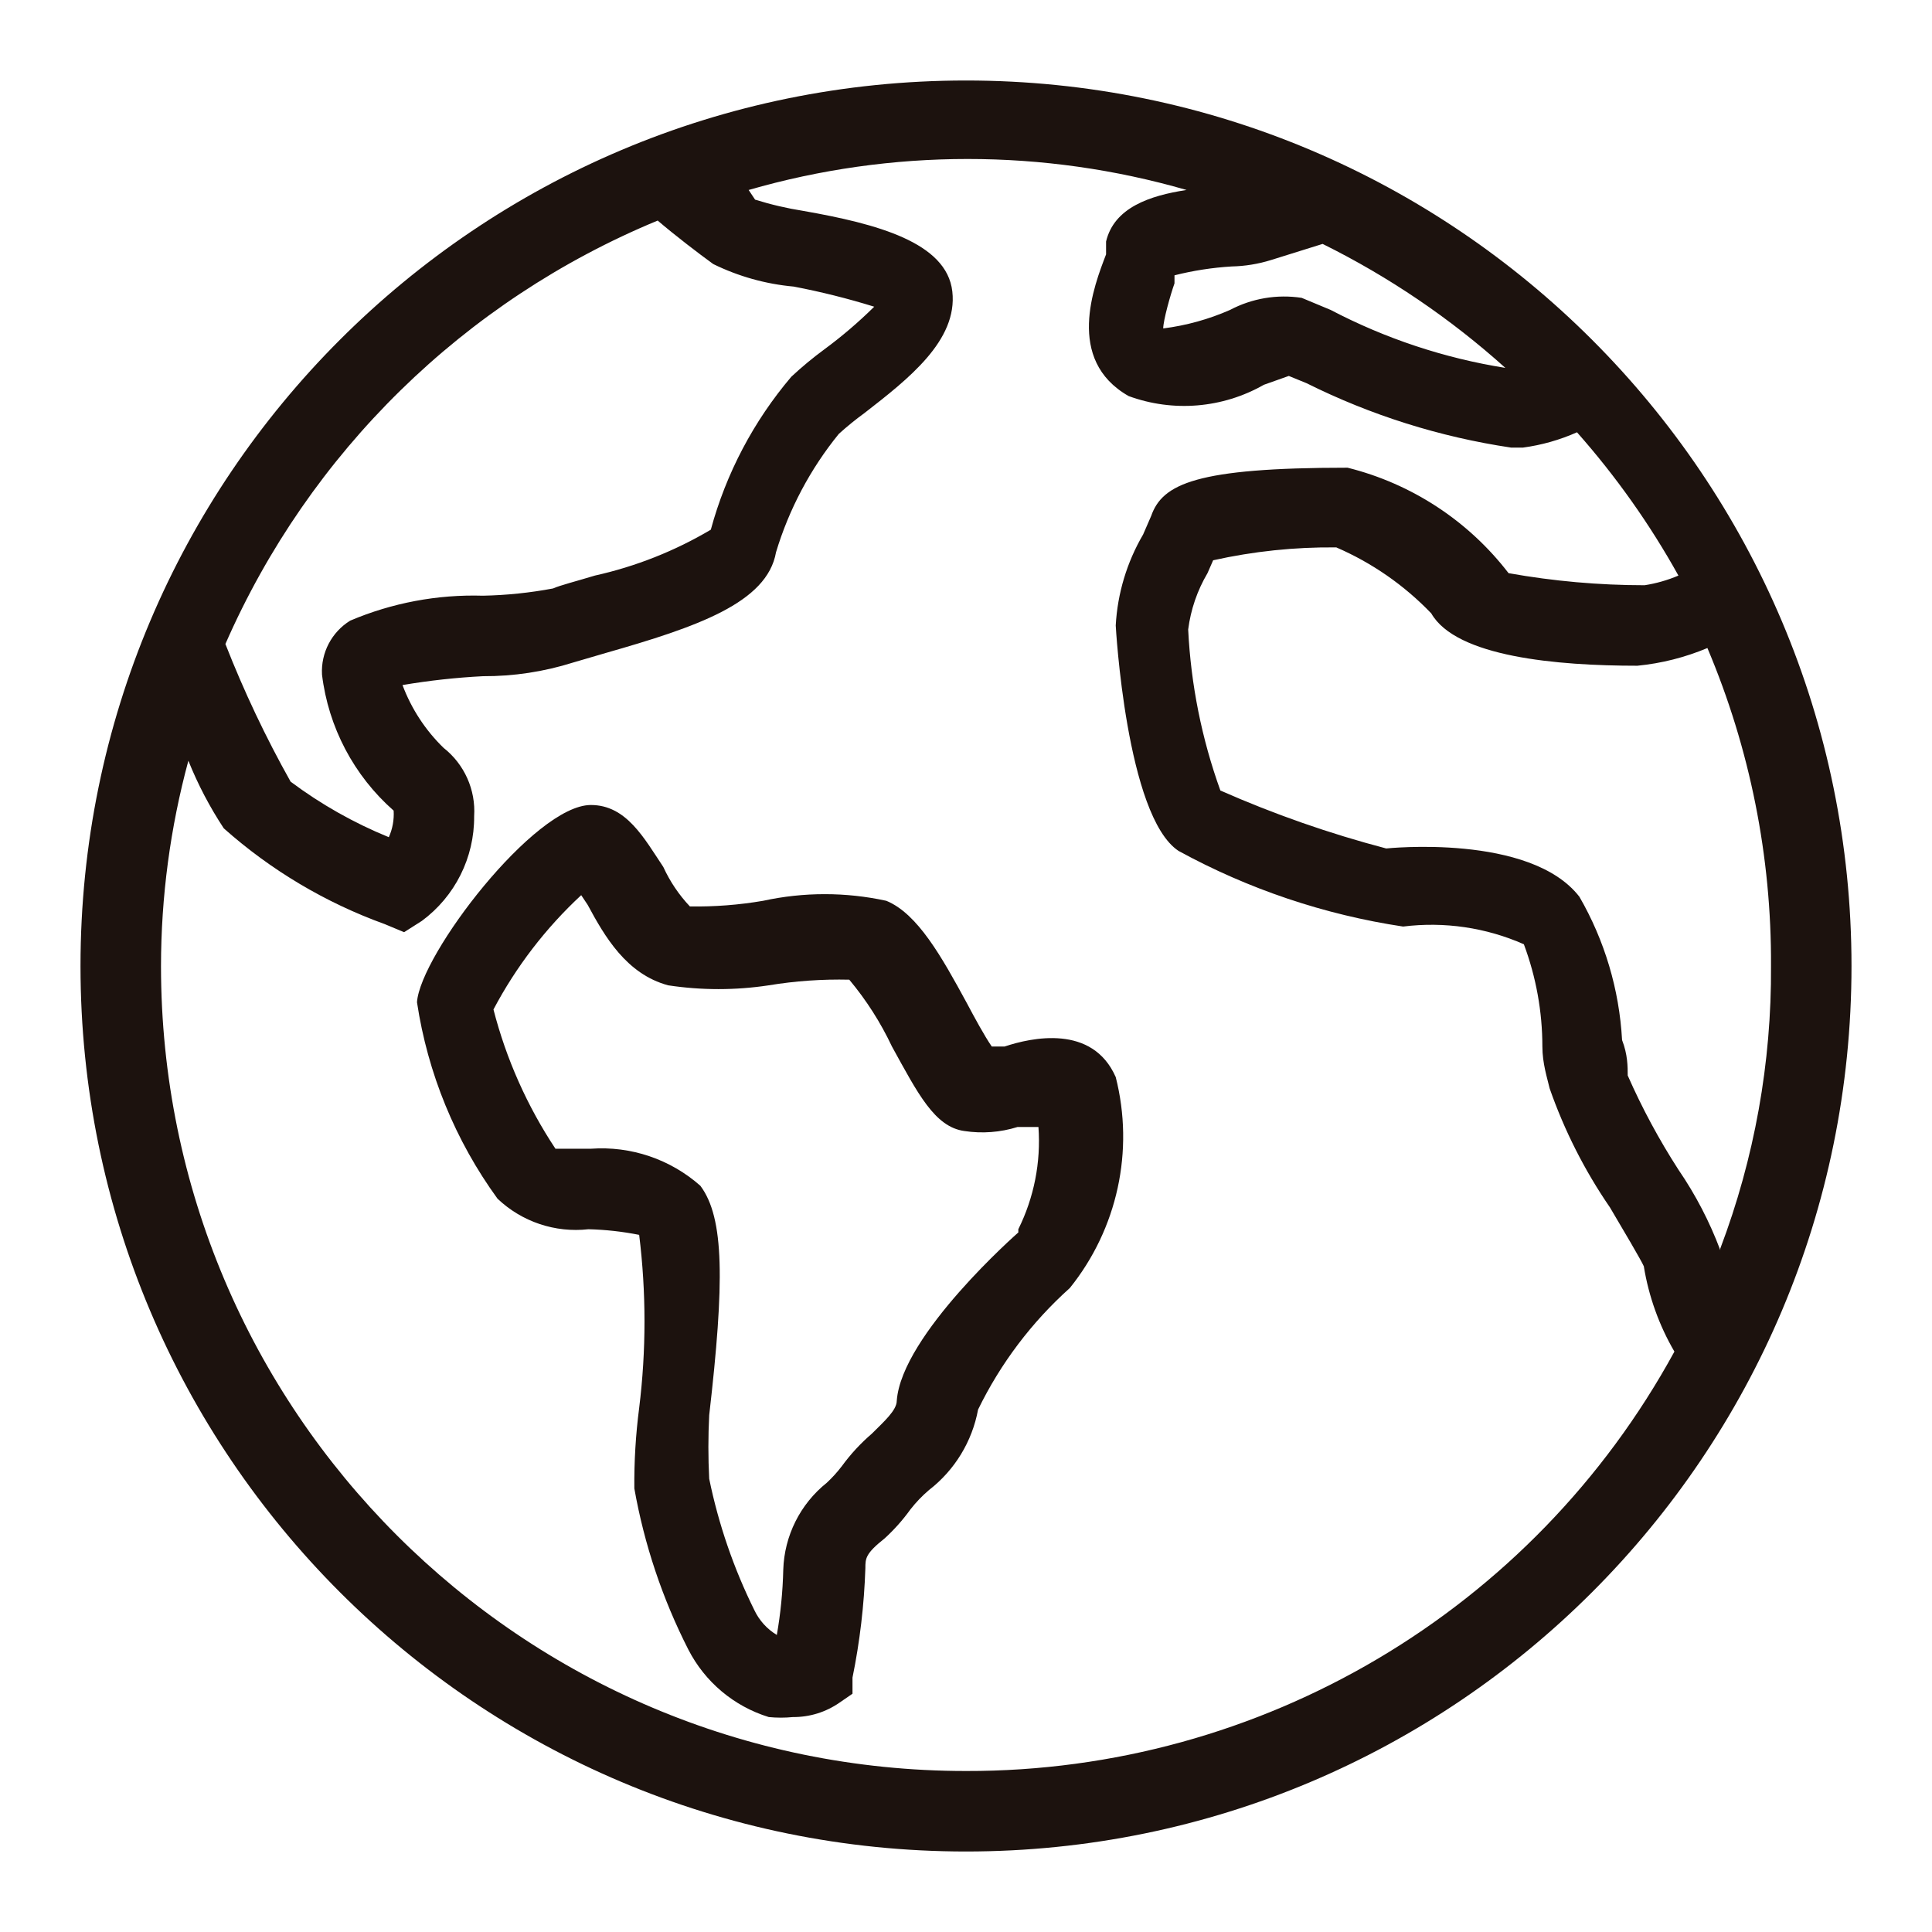
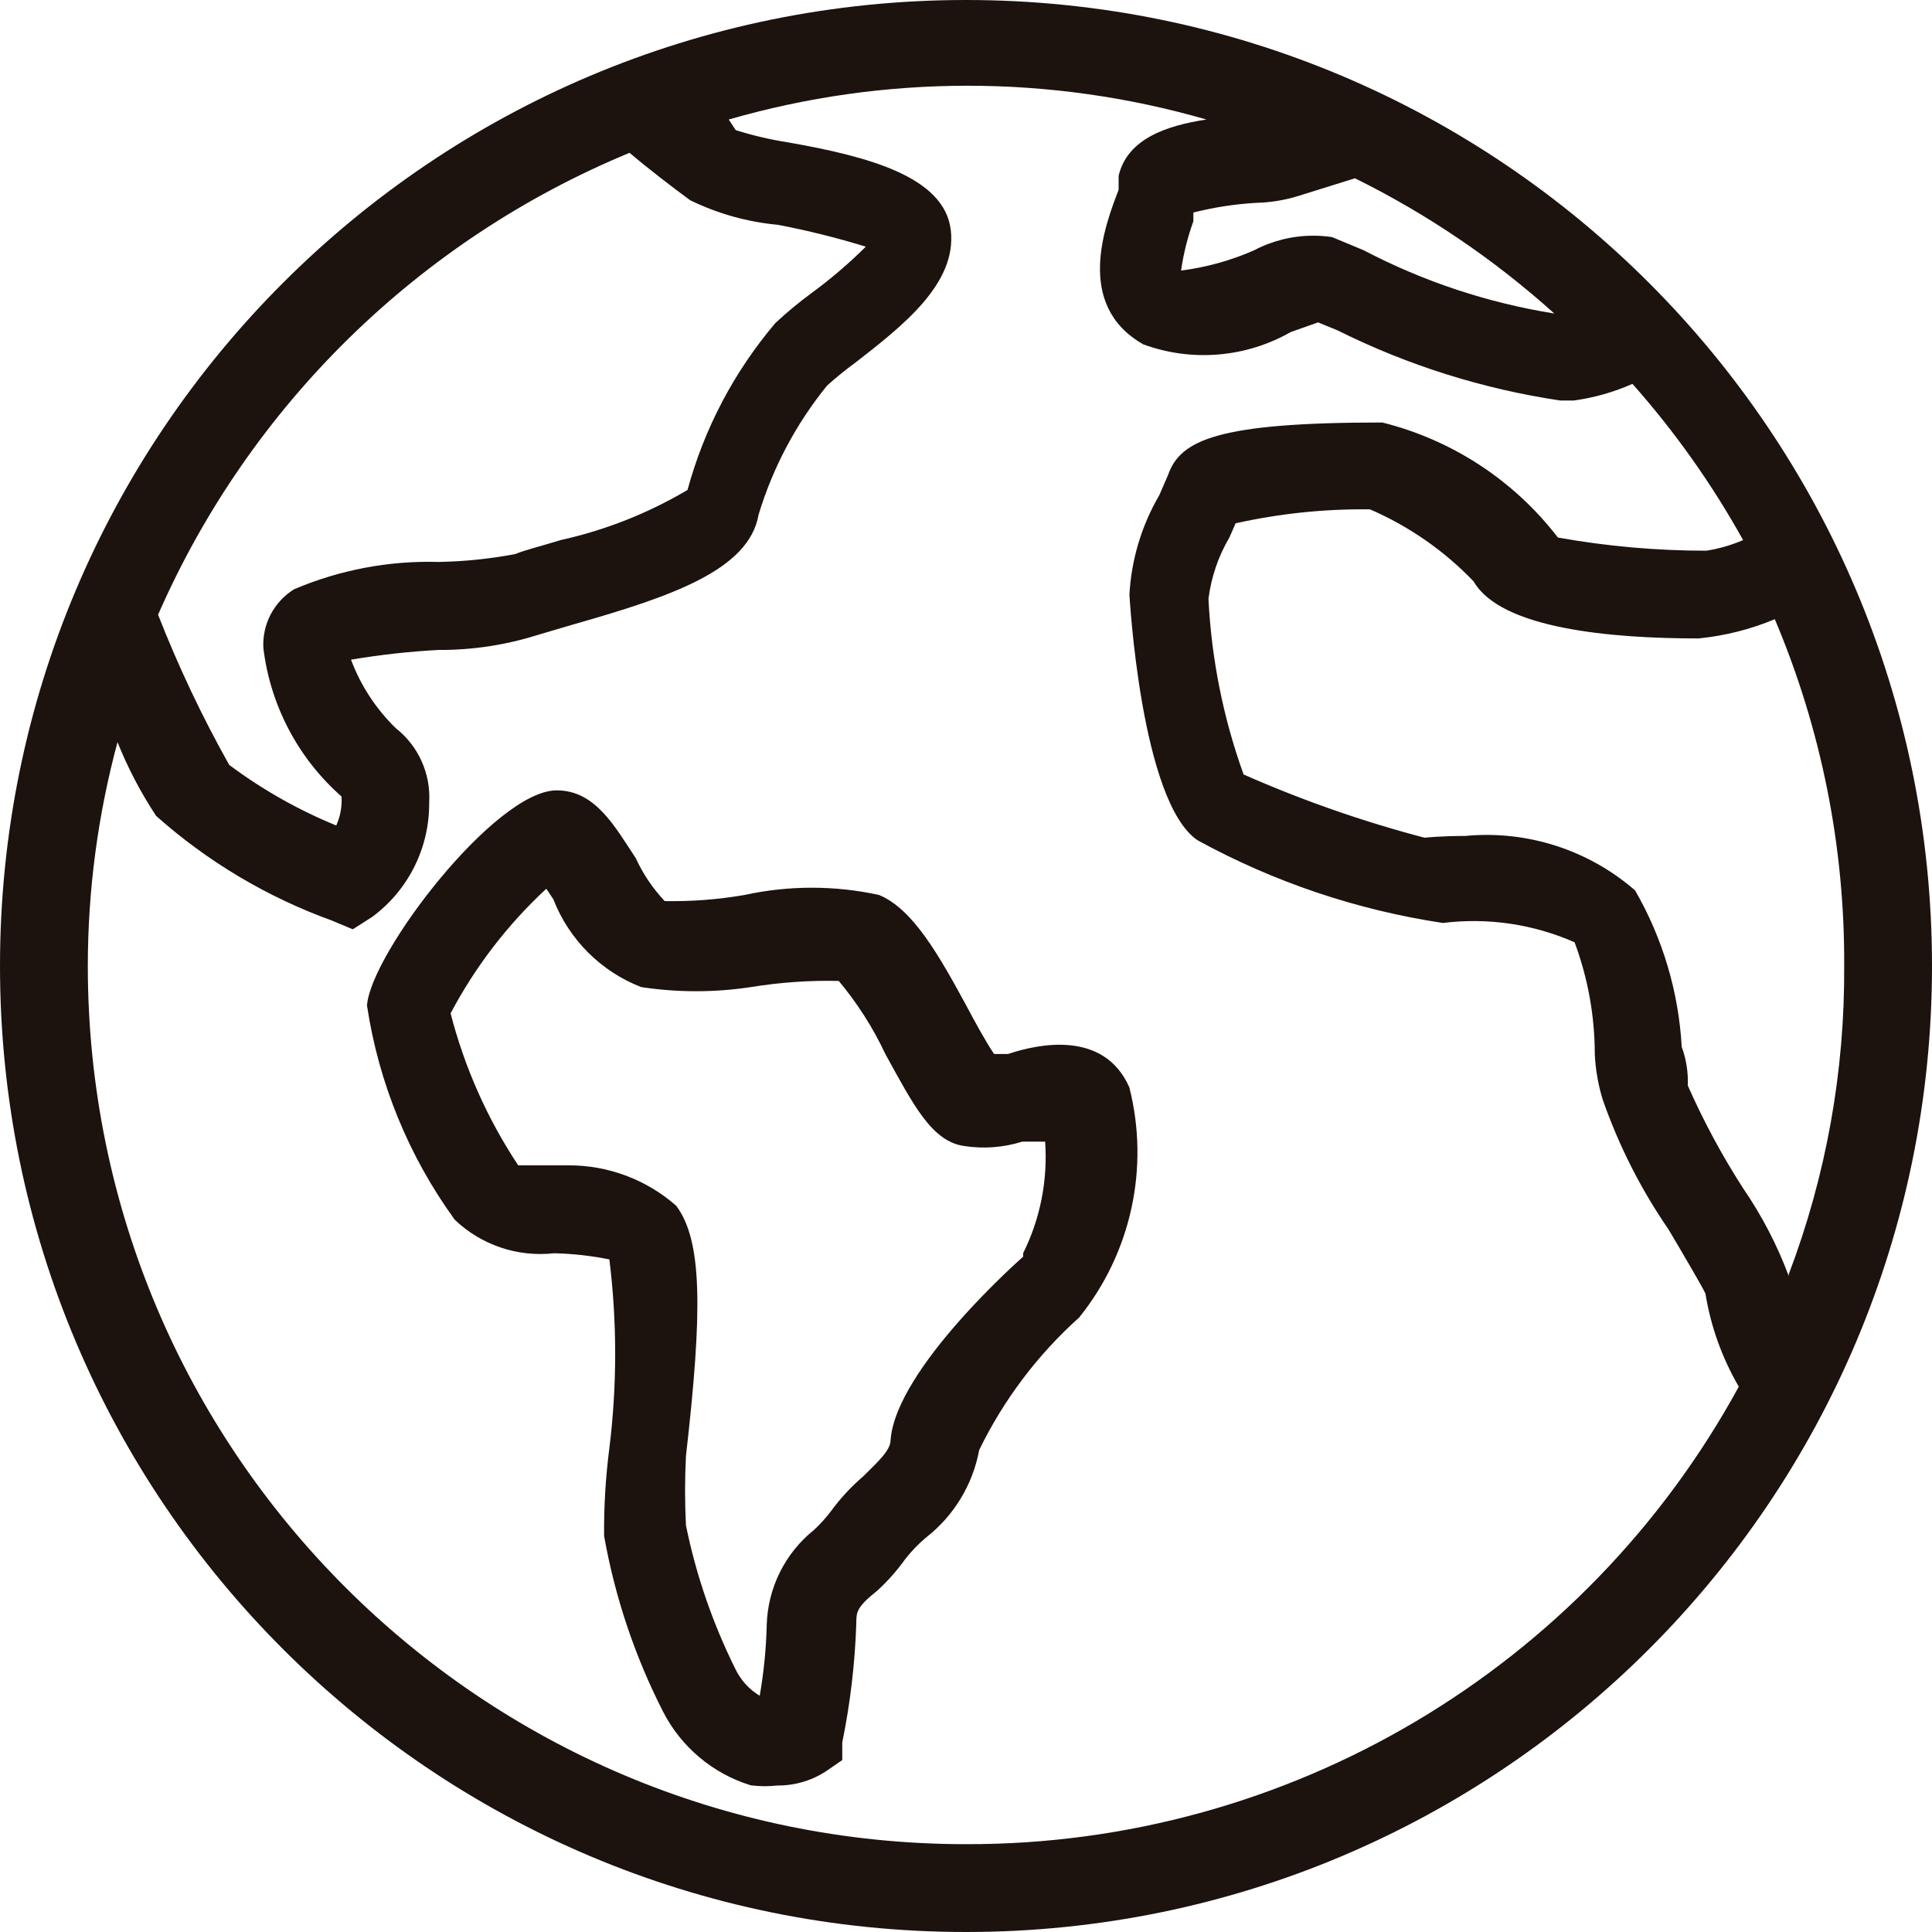
- <svg xmlns="http://www.w3.org/2000/svg" width="24" height="24" viewBox="0 0 24 24">
-   <defs>
-     <style>.a{fill:#1c120e;}</style>
-   </defs>
-   <path class="a" d="M12,1A11,11,0,1,0,23,12,11,11,0,0,0,12,1Zm9.37,14.53a4.68,4.68,0,0,0-.52-1,8.39,8.39,0,0,1-.63-1.17c0-.11,0-.26-.07-.44a4,4,0,0,0-.53-1.78c-.61-.79-2.4-.6-2.4-.6a13.73,13.73,0,0,1-2.06-.72,6.89,6.89,0,0,1-.4-2,1.83,1.83,0,0,1,.24-.7l.07-.16A6.71,6.71,0,0,1,16.6,6.8a3.63,3.63,0,0,1,1.18.82c.31.54,1.56.65,2.56.65a3,3,0,0,0,.87-.22A10,10,0,0,1,22,12,9.73,9.73,0,0,1,21.37,15.51ZM15.3,3.31a1.77,1.77,0,0,0,.49-.08l.64-.2A10.09,10.09,0,0,1,18.7,4.57h0a7.07,7.07,0,0,1-2.17-.72l-.36-.15a1.44,1.44,0,0,0-.89.15,3,3,0,0,1-.83.23c0-.1.09-.42.14-.56l0-.1A3.86,3.86,0,0,1,15.3,3.31ZM8.17,2.74c.21.18.51.41.69.54a2.85,2.85,0,0,0,1,.28,9.23,9.23,0,0,1,1,.25,5.67,5.67,0,0,1-.62.53,4.6,4.6,0,0,0-.41.34,4.93,4.93,0,0,0-1,1.9,4.92,4.92,0,0,1-1.44.57c-.23.07-.43.12-.52.16A5.26,5.26,0,0,1,6,7.4a3.92,3.92,0,0,0-1.65.31A.74.74,0,0,0,4,8.38a2.68,2.68,0,0,0,.89,1.69.7.7,0,0,1-.06.33,5.52,5.52,0,0,1-1.22-.69A13.71,13.71,0,0,1,2.8,8,10.06,10.06,0,0,1,8.17,2.74ZM12,22A10,10,0,0,1,2,12a9.8,9.8,0,0,1,.34-2.55,4.72,4.72,0,0,0,.44.84,6.16,6.16,0,0,0,2,1.19l.24.1.22-.14a1.6,1.6,0,0,0,.65-1.3,1,1,0,0,0-.38-.85A2.13,2.13,0,0,1,5,8.51,8.62,8.62,0,0,1,6,8.4a3.66,3.66,0,0,0,1.12-.17l.41-.12c1.12-.32,2-.62,2.11-1.25a4.3,4.3,0,0,1,.78-1.47,3.84,3.84,0,0,1,.32-.26c.54-.42,1.16-.9,1.09-1.51s-.94-.84-1.85-1a4.2,4.2,0,0,1-.6-.14L9.3,2.36a9.8,9.8,0,0,1,5.44,0c-.46.07-.9.22-1,.64l0,.16c-.15.39-.51,1.31.28,1.76a2,2,0,0,0,1.68-.14l.31-.11.22.09a8.5,8.5,0,0,0,2.54.8h.15a2.45,2.45,0,0,0,.67-.19,10.06,10.06,0,0,1,1.26,1.78,1.76,1.76,0,0,1-.42.12,9.63,9.63,0,0,1-1.69-.15,3.63,3.63,0,0,0-2-1.31c-1.88,0-2.3.2-2.44.6l-.1.23a2.51,2.51,0,0,0-.34,1.13s.13,2.37.78,2.8a8.42,8.42,0,0,0,2.79.94,2.84,2.84,0,0,1,1.5.22A3.64,3.64,0,0,1,19.16,13c0,.21.06.39.09.52A6.25,6.25,0,0,0,20,15c.16.27.39.66.42.73a3.09,3.09,0,0,0,.38,1.06A10,10,0,0,1,12,22Z" />
-   <path class="a" d="M12.48,13l-.16,0c-.09-.13-.22-.37-.31-.54-.31-.57-.61-1.11-1-1.27a3.59,3.59,0,0,0-1.53,0,4.91,4.91,0,0,1-.91.07,1.81,1.81,0,0,1-.33-.49C8,10.41,7.78,10,7.34,10c-.7,0-2.12,1.86-2.16,2.45a5.56,5.56,0,0,0,1,2.44,1.41,1.41,0,0,0,1.13.38,3.7,3.7,0,0,1,.63.07,8.77,8.77,0,0,1,0,2.15,7.24,7.24,0,0,0-.06,1,7.16,7.16,0,0,0,.67,2,1.68,1.68,0,0,0,1,.84,1.53,1.53,0,0,0,.3,0,1,1,0,0,0,.58-.18l.16-.11,0-.2a8.15,8.15,0,0,0,.16-1.36c0-.12,0-.18.24-.37a2.33,2.33,0,0,0,.32-.36,1.64,1.64,0,0,1,.23-.24,1.64,1.64,0,0,0,.61-1A4.92,4.92,0,0,1,13.29,16a3,3,0,0,0,.57-2.62C13.57,12.72,12.81,12.89,12.48,13Zm.17,2.31s-1.45,1.27-1.51,2.09c0,.12-.16.26-.31.41a2.37,2.37,0,0,0-.37.4,1.63,1.63,0,0,1-.19.21,1.44,1.44,0,0,0-.54,1.08,5.42,5.42,0,0,1-.08.81A.72.72,0,0,1,9.37,20a6.72,6.72,0,0,1-.56-1.63,7.68,7.68,0,0,1,0-.79C9,15.93,9,15.13,8.7,14.73a1.85,1.85,0,0,0-1.36-.46H7c-.06,0-.1,0-.1,0a5.7,5.7,0,0,1-.77-1.73,5.34,5.34,0,0,1,1.09-1.42l.08.12c.21.39.48.86,1,1a4.17,4.17,0,0,0,1.25,0,5.39,5.39,0,0,1,1-.07,3.86,3.86,0,0,1,.53.83c.32.58.53,1,.9,1.05a1.47,1.47,0,0,0,.66-.05l.26,0A2.46,2.46,0,0,1,12.65,15.27Z" />
+ <svg xmlns="http://www.w3.org/2000/svg" width="22" height="22" viewBox="0 0 22 22">
+   <path id="outlined-content-world" d="M-308-3228a11,11,0,0,1,11-11,11,11,0,0,1,11,11,11,11,0,0,1-11,11A11,11,0,0,1-308-3228Zm1,0a10,10,0,0,0,10,10,10,10,0,0,0,8.8-5.21,3.083,3.083,0,0,1-.38-1.06c-.031-.07-.26-.46-.42-.73a6.224,6.224,0,0,1-.75-1.48,2.1,2.1,0,0,1-.09-.519,3.649,3.649,0,0,0-.23-1.271,2.848,2.848,0,0,0-1.5-.22,8.426,8.426,0,0,1-2.79-.94c-.65-.43-.779-2.8-.779-2.8a2.517,2.517,0,0,1,.339-1.129l.1-.23c.139-.4.56-.6,2.44-.6a3.627,3.627,0,0,1,2,1.31,9.592,9.592,0,0,0,1.69.15,1.745,1.745,0,0,0,.419-.121,10.006,10.006,0,0,0-1.26-1.779,2.468,2.468,0,0,1-.67.19h-.15a8.49,8.49,0,0,1-2.54-.8l-.22-.09-.311.11a2,2,0,0,1-1.68.14c-.789-.45-.429-1.37-.28-1.76v-.16c.1-.419.54-.57,1-.64a9.807,9.807,0,0,0-5.44,0l.08.121a4.137,4.137,0,0,0,.6.14c.91.16,1.779.391,1.849,1s-.55,1.09-1.09,1.51a3.848,3.848,0,0,0-.32.26,4.314,4.314,0,0,0-.779,1.469c-.11.63-.99.931-2.111,1.25l-.41.121a3.673,3.673,0,0,1-1.12.169,8.716,8.716,0,0,0-1,.111,2.125,2.125,0,0,0,.51.78,1,1,0,0,1,.38.85,1.6,1.6,0,0,1-.65,1.3l-.22.14-.239-.1a6.166,6.166,0,0,1-2-1.191,4.7,4.7,0,0,1-.44-.84A9.8,9.8,0,0,0-307-3228Zm17.62-.859a4.014,4.014,0,0,1,.53,1.78,1.137,1.137,0,0,1,.069.44,8.512,8.512,0,0,0,.63,1.17,4.625,4.625,0,0,1,.52,1v-.021A9.717,9.717,0,0,0-287-3228a9.986,9.986,0,0,0-.79-3.949,3.033,3.033,0,0,1-.869.219c-1,0-2.25-.11-2.561-.65a3.63,3.63,0,0,0-1.18-.82,6.66,6.66,0,0,0-1.53.159l-.07.16a1.83,1.83,0,0,0-.239.7,6.9,6.9,0,0,0,.4,2,13.712,13.712,0,0,0,2.06.72s.189-.02.464-.02A2.576,2.576,0,0,1-289.38-3228.86ZM-306.2-3232a13.674,13.674,0,0,0,.81,1.71,5.538,5.538,0,0,0,1.219.69.7.7,0,0,0,.06-.33,2.682,2.682,0,0,1-.89-1.69.741.741,0,0,1,.35-.67,3.918,3.918,0,0,1,1.65-.311,5.229,5.229,0,0,0,.87-.09c.09-.04.29-.09.52-.16a4.919,4.919,0,0,0,1.44-.57,4.933,4.933,0,0,1,1-1.9,4.5,4.5,0,0,1,.41-.34,5.5,5.5,0,0,0,.62-.53,9.335,9.335,0,0,0-1-.249,2.874,2.874,0,0,1-1-.28c-.18-.131-.48-.361-.69-.54A10.059,10.059,0,0,0-306.2-3232Zm13.369-4.3.36.15a7.092,7.092,0,0,0,2.17.72,10.051,10.051,0,0,0-2.27-1.54l-.64.2a1.765,1.765,0,0,1-.49.08,3.841,3.841,0,0,0-.71.11v.1a2.832,2.832,0,0,0-.14.561,3.013,3.013,0,0,0,.83-.23,1.445,1.445,0,0,1,.673-.167A1.444,1.444,0,0,1-292.83-3236.3Zm-6.619,17.63a1.677,1.677,0,0,1-1-.84,7.15,7.15,0,0,1-.671-2,7.3,7.3,0,0,1,.06-1,8.762,8.762,0,0,0,0-2.149,3.623,3.623,0,0,0-.63-.07,1.41,1.41,0,0,1-1.13-.381,5.564,5.564,0,0,1-1-2.44c.041-.59,1.46-2.45,2.16-2.45.44,0,.661.41.9.771a1.826,1.826,0,0,0,.33.49,4.835,4.835,0,0,0,.91-.07,3.592,3.592,0,0,1,1.53,0c.39.16.69.7,1,1.27.09.17.221.41.311.541h.159c.33-.111,1.09-.281,1.381.38a3,3,0,0,1-.571,2.62,4.921,4.921,0,0,0-1.139,1.51,1.642,1.642,0,0,1-.61,1,1.663,1.663,0,0,0-.23.239,2.292,2.292,0,0,1-.319.361c-.24.19-.24.249-.24.37a8.139,8.139,0,0,1-.16,1.36v.2l-.159.11a1,1,0,0,1-.581.18,1.466,1.466,0,0,1-.15.008A1.466,1.466,0,0,1-299.45-3218.67Zm-.85-6.6c.3.4.3,1.2.111,2.85a7.7,7.7,0,0,0,0,.789,6.654,6.654,0,0,0,.56,1.63.72.72,0,0,0,.28.311,5.426,5.426,0,0,0,.08-.81,1.439,1.439,0,0,1,.54-1.08,1.69,1.69,0,0,0,.19-.21,2.352,2.352,0,0,1,.37-.4c.15-.15.31-.29.31-.41.06-.82,1.51-2.09,1.51-2.09v-.04a2.462,2.462,0,0,0,.25-1.27h-.26a1.462,1.462,0,0,1-.66.05c-.37-.05-.581-.47-.9-1.049a3.841,3.841,0,0,0-.53-.831,5.484,5.484,0,0,0-1,.07,4.159,4.159,0,0,1-1.25,0,1.755,1.755,0,0,1-1-1l-.08-.12a5.329,5.329,0,0,0-1.09,1.419,5.713,5.713,0,0,0,.77,1.731h.44c.045,0,.089,0,.134,0A1.848,1.848,0,0,1-300.3-3225.27Z" transform="translate(308 3239)" fill="#1c120e" />
</svg>
